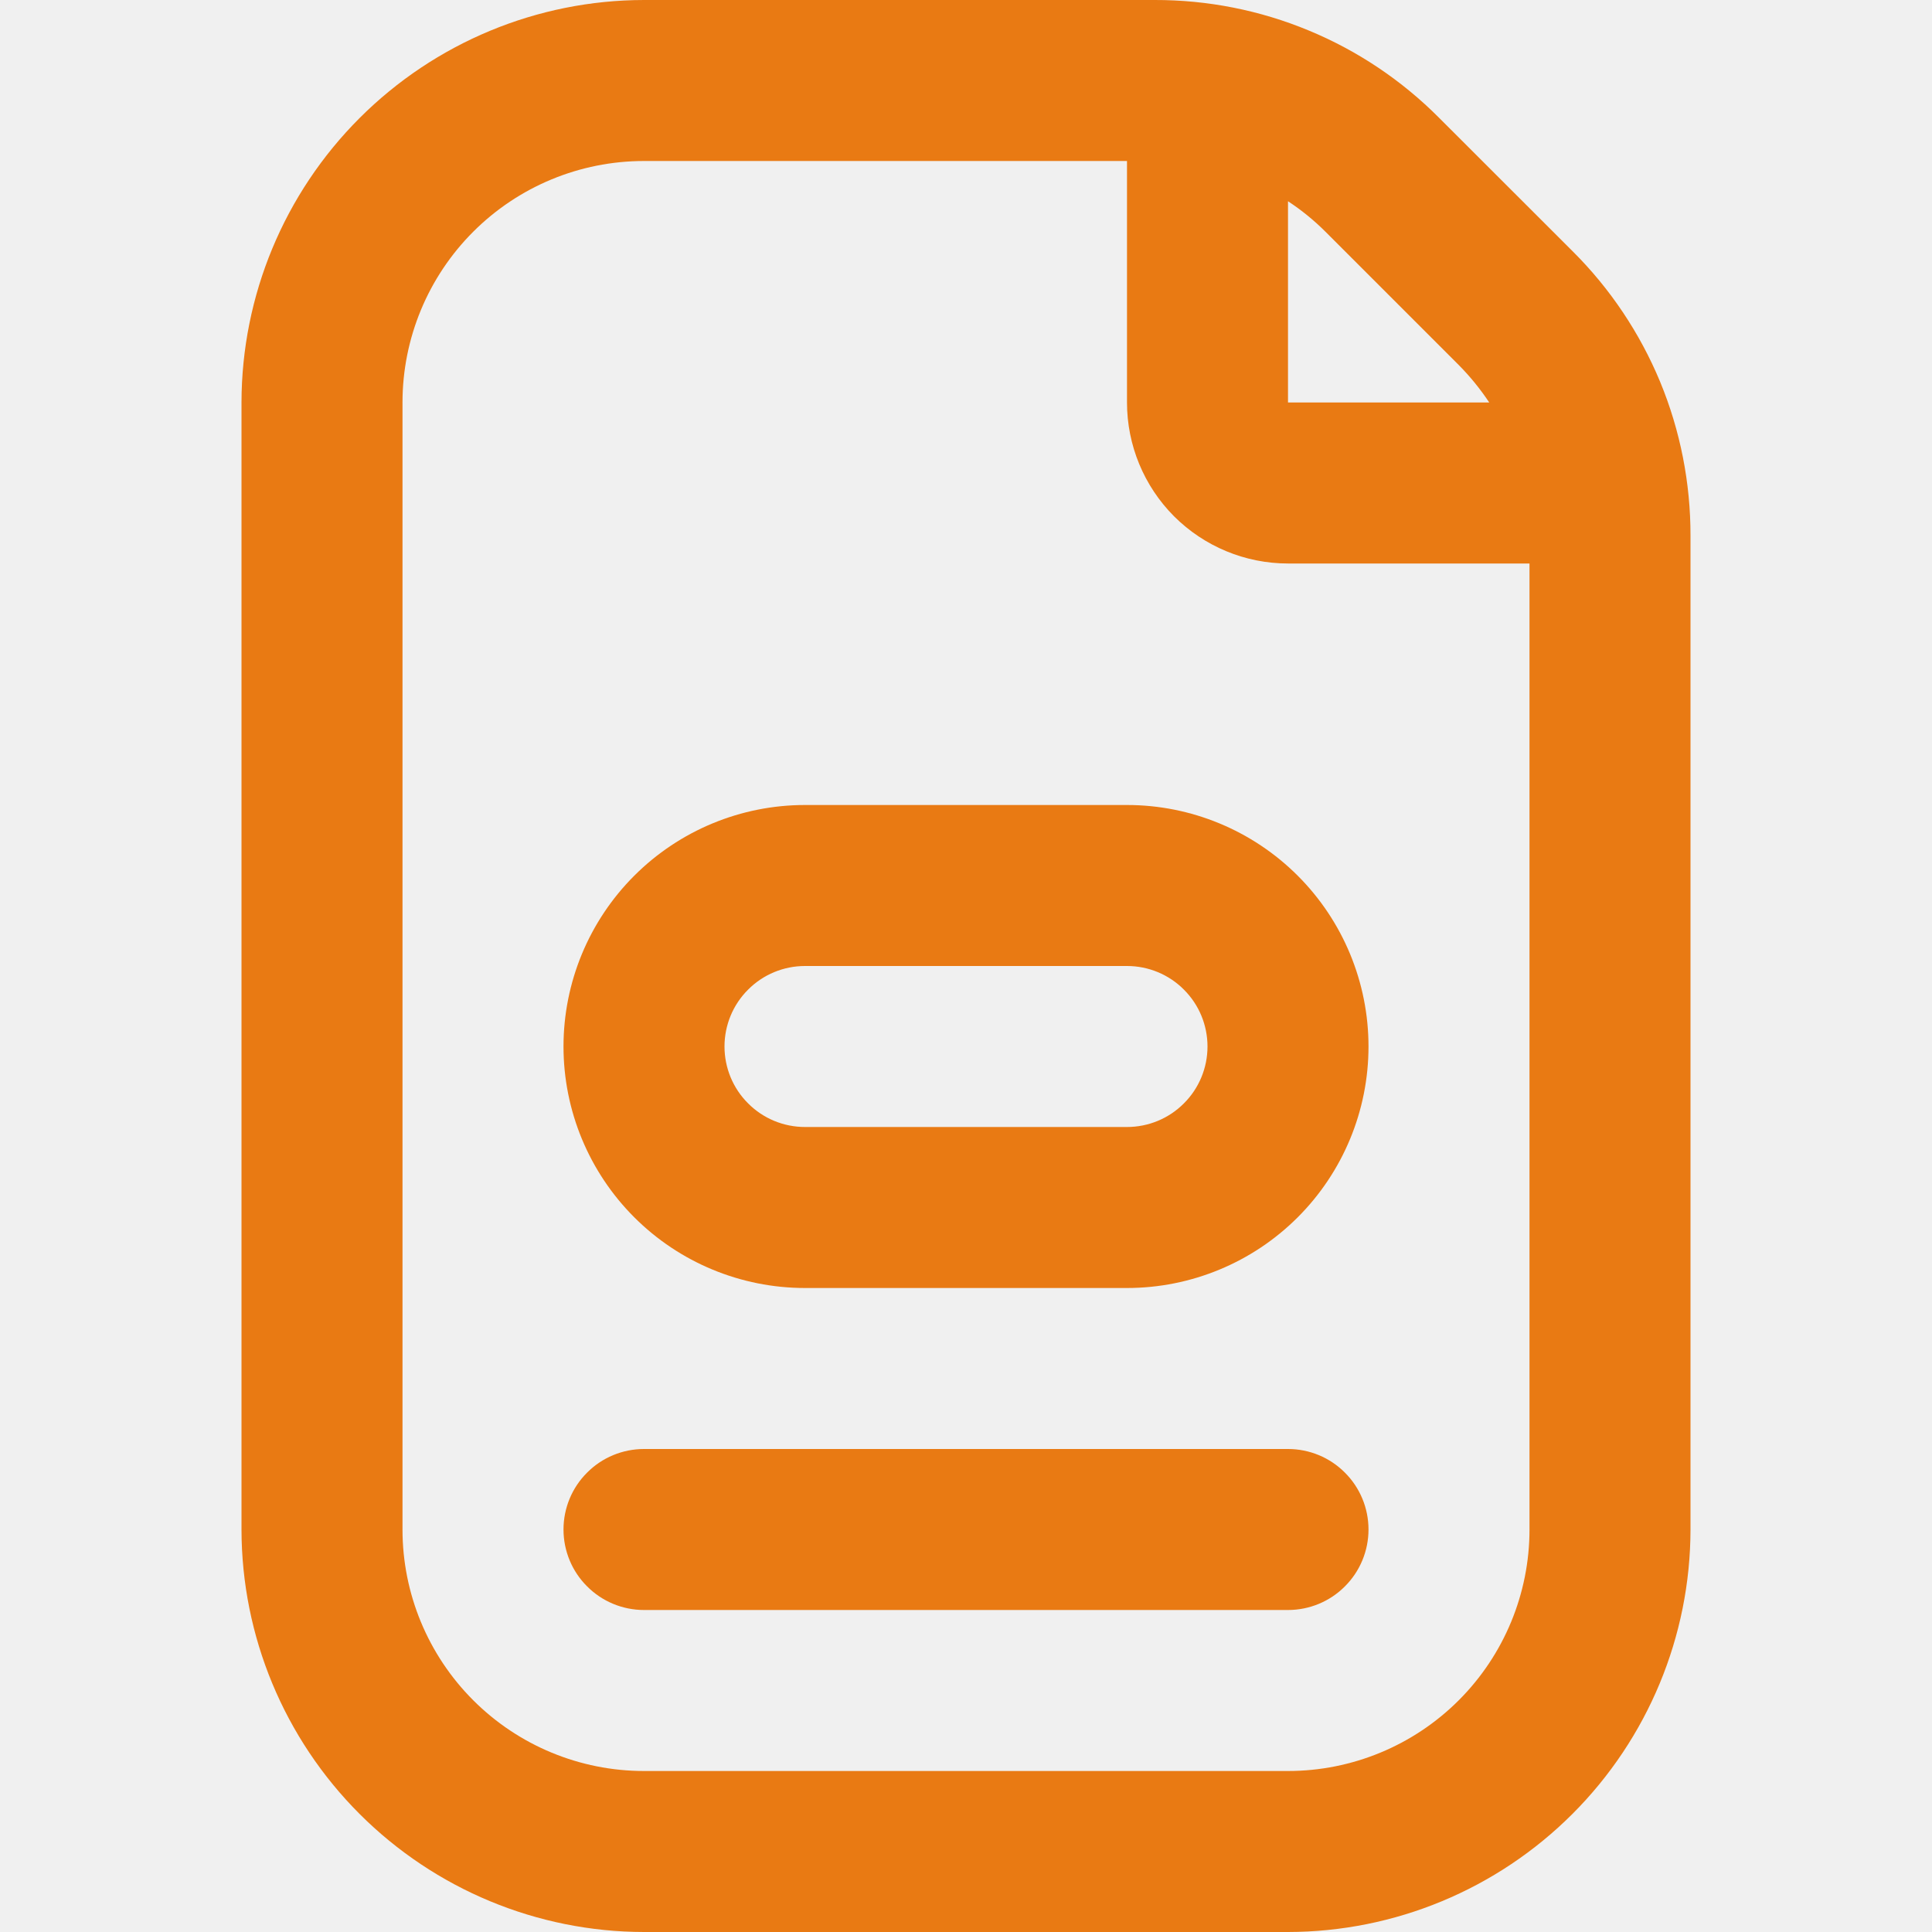
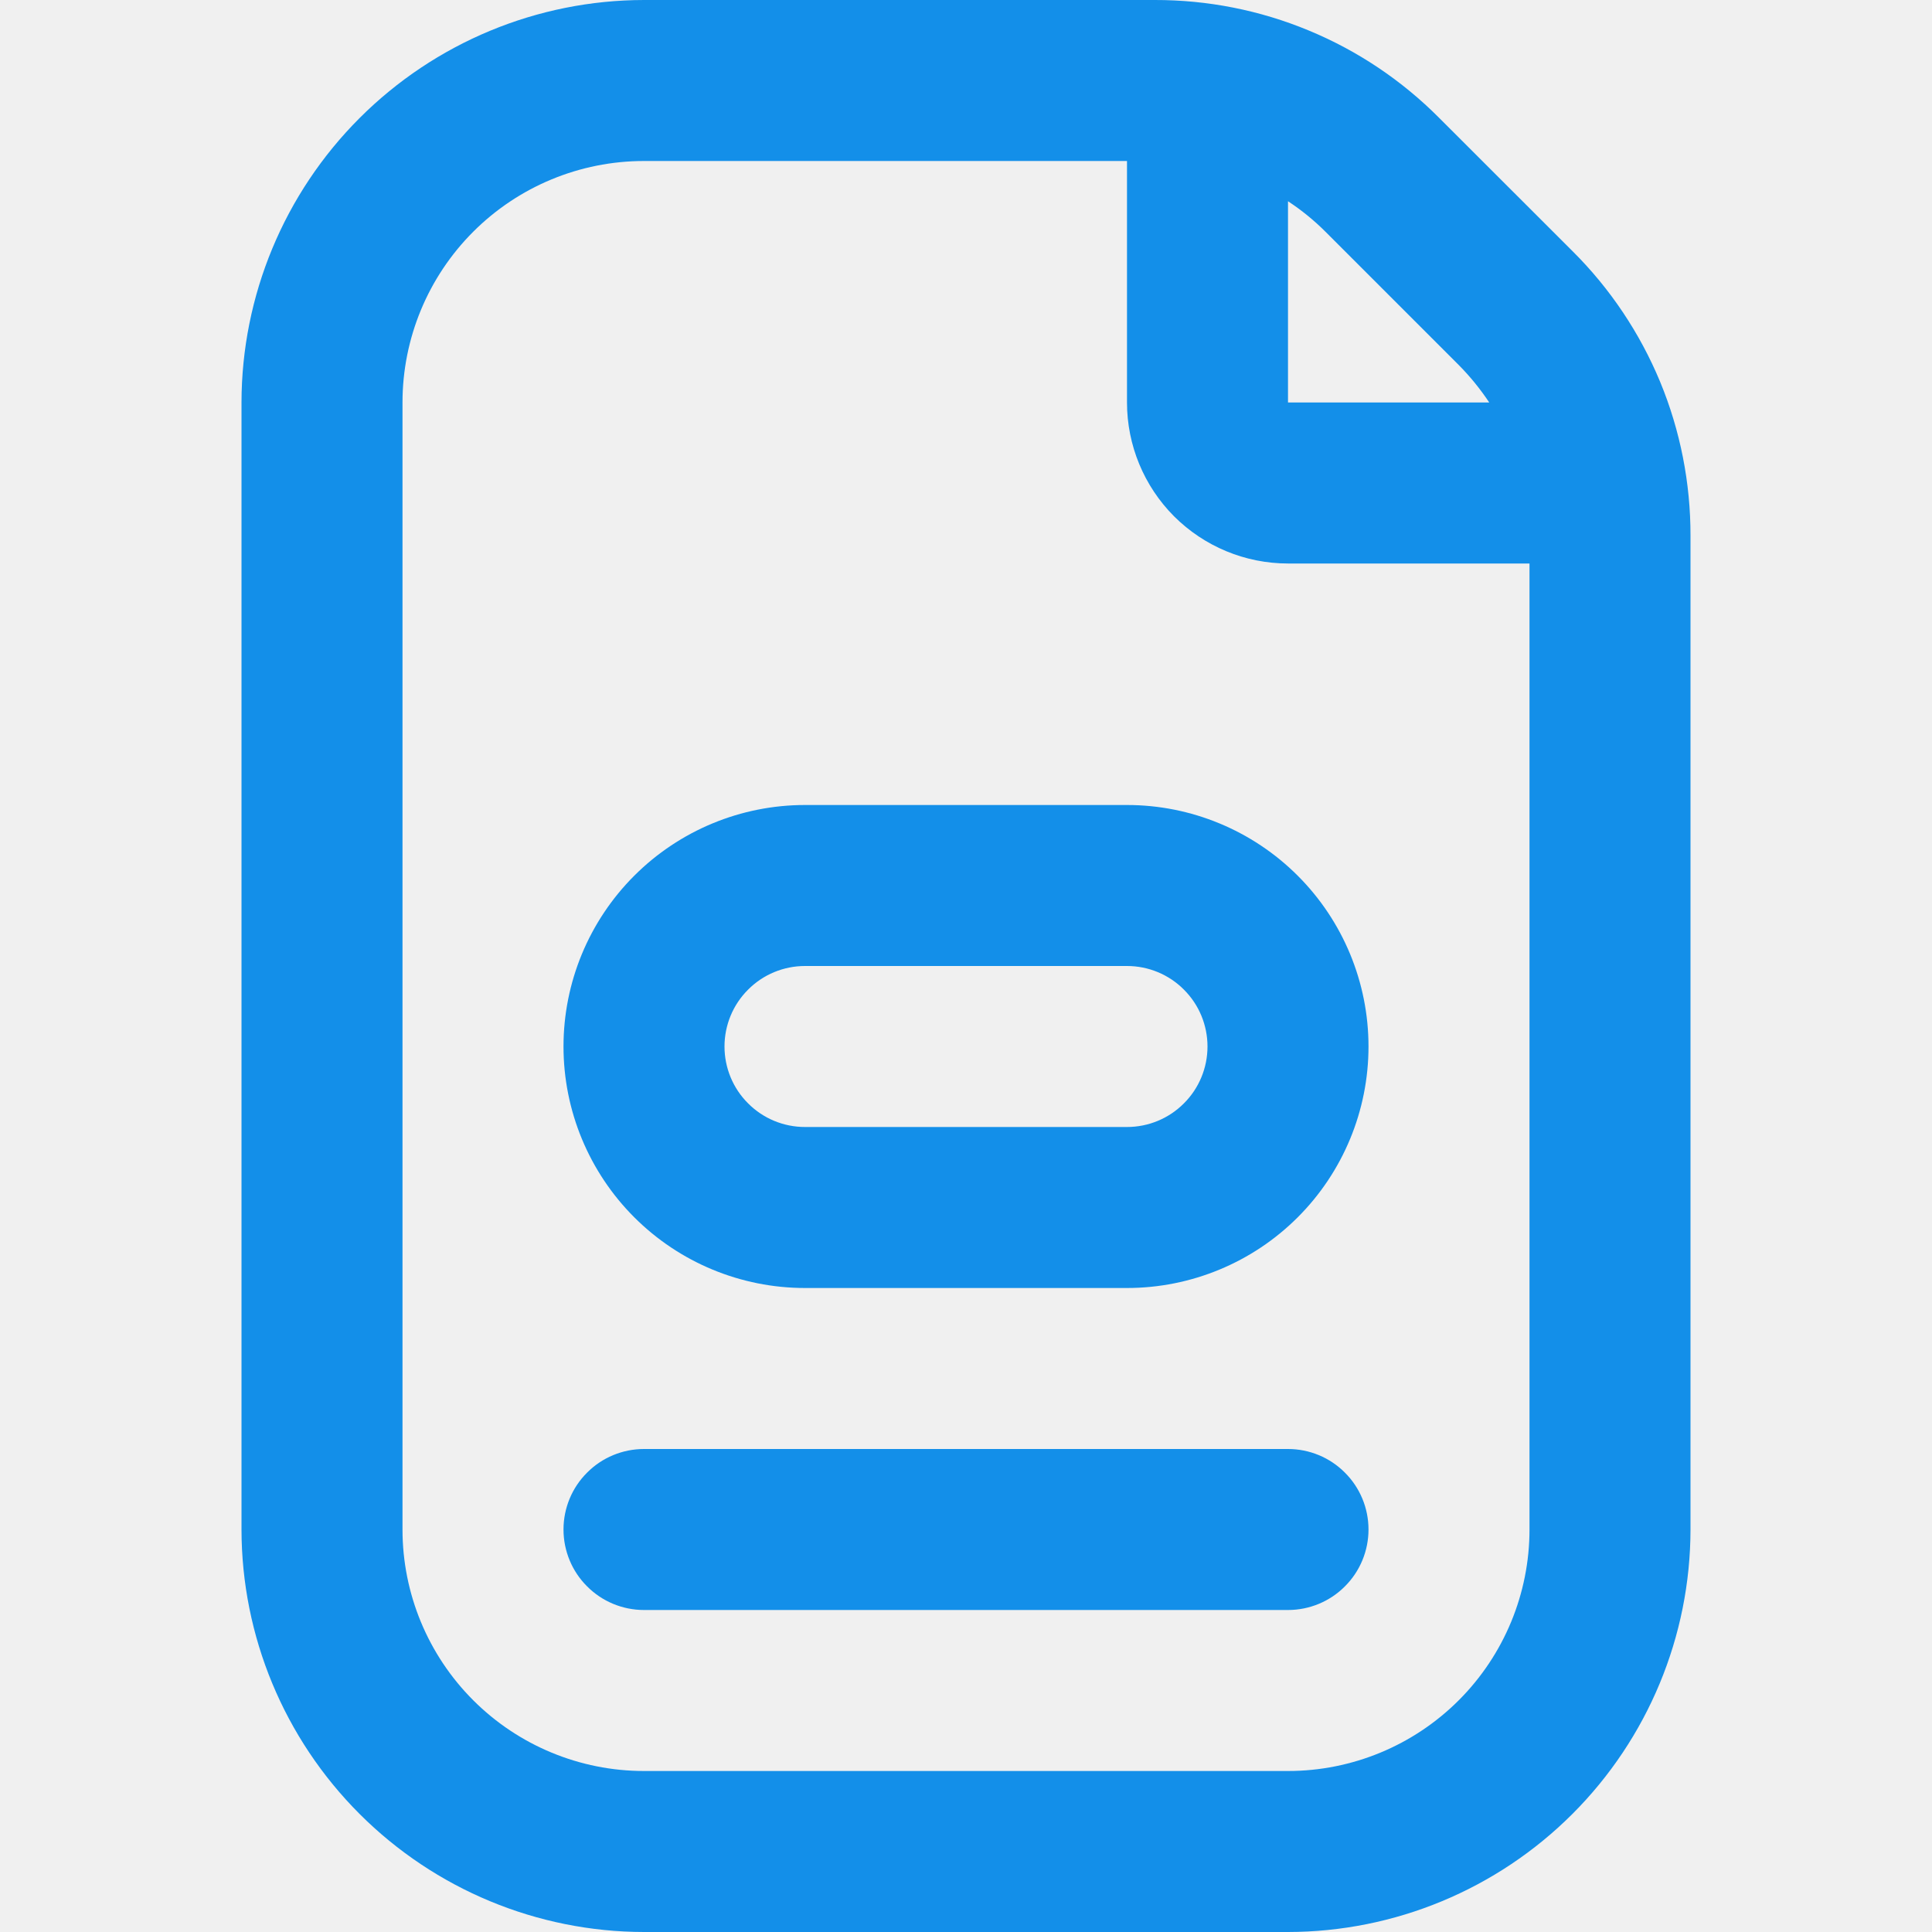
<svg xmlns="http://www.w3.org/2000/svg" width="18" height="18" viewBox="0 0 18 18" fill="none">
  <g clip-path="url(#clip0)">
-     <path d="M7.5 7.5C6.903 7.5 6.331 7.737 5.909 8.159C5.487 8.581 5.25 9.153 5.25 9.75C5.25 10.347 5.487 10.919 5.909 11.341C6.331 11.763 6.903 12 7.5 12H10.5C11.097 12 11.669 11.763 12.091 11.341C12.513 10.919 12.75 10.347 12.75 9.75C12.75 9.153 12.513 8.581 12.091 8.159C11.669 7.737 11.097 7.5 10.5 7.5H7.5ZM11.25 9.75C11.25 9.949 11.171 10.14 11.03 10.28C10.89 10.421 10.699 10.5 10.5 10.5H7.5C7.301 10.5 7.11 10.421 6.97 10.28C6.829 10.14 6.75 9.949 6.75 9.75C6.75 9.551 6.829 9.36 6.97 9.22C7.11 9.079 7.301 9 7.5 9H10.5C10.699 9 10.89 9.079 11.03 9.22C11.171 9.36 11.25 9.551 11.25 9.75ZM12.75 14.25C12.75 14.449 12.671 14.64 12.53 14.78C12.39 14.921 12.199 15 12 15H6C5.801 15 5.61 14.921 5.47 14.78C5.329 14.64 5.25 14.449 5.25 14.25C5.25 14.051 5.329 13.86 5.47 13.72C5.61 13.579 5.801 13.5 6 13.5H12C12.199 13.5 12.39 13.579 12.53 13.72C12.671 13.86 12.75 14.051 12.75 14.25ZM14.652 2.341L13.409 1.099C13.061 0.749 12.648 0.472 12.193 0.284C11.738 0.095 11.25 -0.001 10.757 -4.02287e-06H6C5.006 0.001 4.053 0.397 3.35 1.1C2.647 1.803 2.251 2.756 2.25 3.75V14.25C2.251 15.244 2.647 16.197 3.35 16.9C4.053 17.603 5.006 17.999 6 18H12C12.994 17.999 13.947 17.603 14.65 16.9C15.353 16.197 15.749 15.244 15.75 14.25V4.993C15.751 4.5 15.655 4.012 15.467 3.557C15.278 3.102 15.001 2.688 14.652 2.341ZM13.591 3.401C13.697 3.508 13.792 3.625 13.875 3.75H12V1.875C12.125 1.957 12.242 2.052 12.348 2.158L13.591 3.401ZM14.25 14.25C14.25 14.847 14.013 15.419 13.591 15.841C13.169 16.263 12.597 16.5 12 16.5H6C5.403 16.5 4.831 16.263 4.409 15.841C3.987 15.419 3.75 14.847 3.75 14.25V3.75C3.75 3.153 3.987 2.581 4.409 2.159C4.831 1.737 5.403 1.5 6 1.5H10.5V3.75C10.5 4.148 10.658 4.529 10.939 4.811C11.221 5.092 11.602 5.25 12 5.25H14.25V14.25Z" fill="#E97A13" />
+     <path d="M7.5 7.5C6.903 7.5 6.331 7.737 5.909 8.159C5.487 8.581 5.25 9.153 5.25 9.75C5.25 10.347 5.487 10.919 5.909 11.341C6.331 11.763 6.903 12 7.5 12H10.5C11.097 12 11.669 11.763 12.091 11.341C12.513 10.919 12.75 10.347 12.75 9.75C12.75 9.153 12.513 8.581 12.091 8.159C11.669 7.737 11.097 7.5 10.5 7.5H7.5ZM11.25 9.75C11.25 9.949 11.171 10.14 11.03 10.28C10.89 10.421 10.699 10.5 10.5 10.5H7.5C7.301 10.5 7.11 10.421 6.97 10.28C6.829 10.14 6.75 9.949 6.75 9.75C6.75 9.551 6.829 9.36 6.97 9.22C7.11 9.079 7.301 9 7.5 9H10.5C10.699 9 10.89 9.079 11.03 9.22C11.171 9.36 11.25 9.551 11.25 9.75ZM12.75 14.25C12.75 14.449 12.671 14.64 12.53 14.78C12.39 14.921 12.199 15 12 15H6C5.801 15 5.61 14.921 5.47 14.78C5.329 14.64 5.25 14.449 5.25 14.25C5.25 14.051 5.329 13.86 5.47 13.72C5.61 13.579 5.801 13.5 6 13.5H12C12.199 13.5 12.39 13.579 12.53 13.72C12.671 13.86 12.75 14.051 12.75 14.25ZM14.652 2.341L13.409 1.099C13.061 0.749 12.648 0.472 12.193 0.284C11.738 0.095 11.25 -0.001 10.757 -4.02287e-06H6C5.006 0.001 4.053 0.397 3.35 1.1C2.647 1.803 2.251 2.756 2.25 3.75V14.25C2.251 15.244 2.647 16.197 3.35 16.9C4.053 17.603 5.006 17.999 6 18H12C12.994 17.999 13.947 17.603 14.65 16.9C15.353 16.197 15.749 15.244 15.75 14.25V4.993C15.751 4.5 15.655 4.012 15.467 3.557C15.278 3.102 15.001 2.688 14.652 2.341ZM13.591 3.401C13.697 3.508 13.792 3.625 13.875 3.75H12V1.875C12.125 1.957 12.242 2.052 12.348 2.158L13.591 3.401ZM14.25 14.25C14.25 14.847 14.013 15.419 13.591 15.841C13.169 16.263 12.597 16.5 12 16.5H6C5.403 16.5 4.831 16.263 4.409 15.841C3.987 15.419 3.75 14.847 3.75 14.25V3.75C3.75 3.153 3.987 2.581 4.409 2.159C4.831 1.737 5.403 1.5 6 1.5H10.5V3.75C10.5 4.148 10.658 4.529 10.939 4.811C11.221 5.092 11.602 5.25 12 5.25H14.25V14.25Z" fill="#138FE9" />
  </g>
  <defs>
    <clipPath id="clip0">
      <rect width="18" height="18" fill="white" />
    </clipPath>
  </defs>
</svg>
